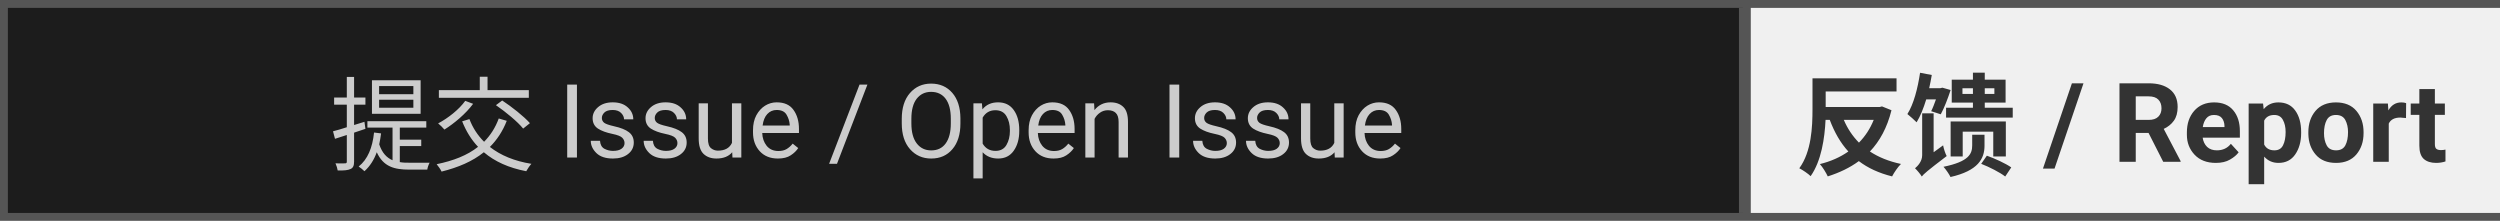
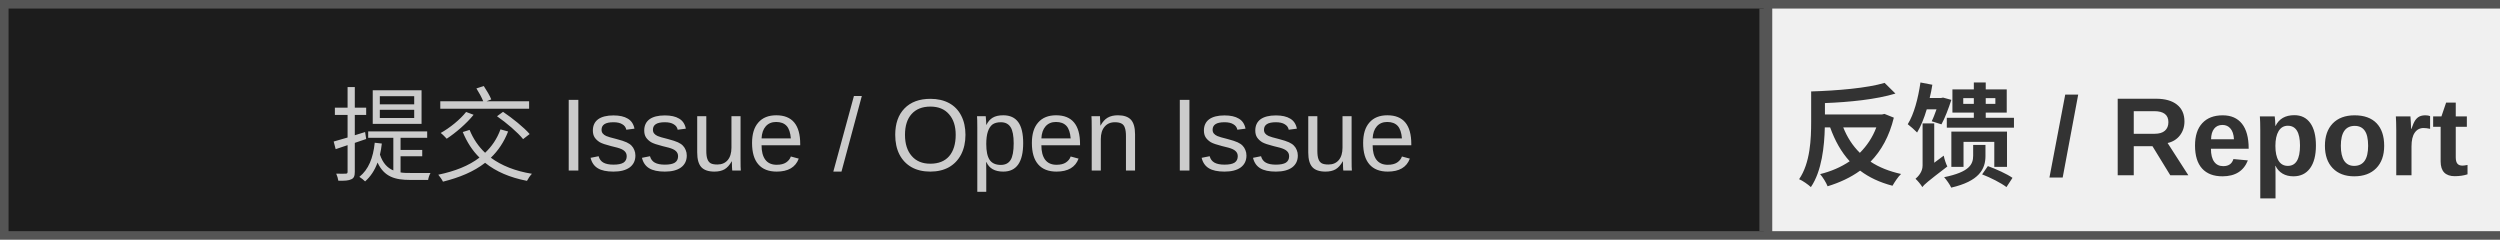
- <svg xmlns="http://www.w3.org/2000/svg" width="317" height="28">
-   <rect width="317" height="28" fill="#555555" rx="0" />
-   <rect x="1" y="1" width="220" height="26" fill="#1c1c1c" rx="0" />
-   <line x1="221" y1="1" x2="221" y2="27" stroke="#555555" stroke-width="1" />
-   <rect x="222" y="1" width="95" height="26" fill="#f0f0f0" rx="0" />
-   <text x="110" y="15" fill="#cccccc" font-family="system-ui, -apple-system, 'Segoe UI', Roboto, Helvetica, Arial, sans-serif" font-size="13px" text-anchor="middle" dominant-baseline="central">提交 Issue / Open Issue</text>
-   <text x="269" y="15" fill="#333333" font-family="system-ui, -apple-system, 'Segoe UI', Roboto, Helvetica, Arial, sans-serif" font-size="14px" font-weight="700" text-anchor="middle" dominant-baseline="central">反馈 / Report</text>
+ <svg xmlns="http://www.w3.org/2000/svg" width="292" height="28">
+   <rect width="292" height="28" fill="#555555" rx="0" />
+   <rect x="1" y="1" width="205" height="26" fill="#1c1c1c" rx="0" />
+   <line x1="206" y1="1" x2="206" y2="27" stroke="#555555" stroke-width="1" />
+   <rect x="207" y="1" width="85" height="26" fill="#f0f0f0" rx="0" />
+   <text x="102" y="15" fill="#cccccc" font-family="Arial, 'Noto Sans CJK SC', 'PingFang SC', 'Microsoft YaHei', sans-serif" font-size="12px" text-anchor="middle" dominant-baseline="central">提交 Issue / Open Issue</text>
+   <text x="249" y="15" fill="#333333" font-family="Arial, 'Noto Sans CJK SC', 'PingFang SC', 'Microsoft YaHei', sans-serif" font-size="13px" font-weight="700" text-anchor="middle" dominant-baseline="central">反馈 / Report</text>
</svg>
